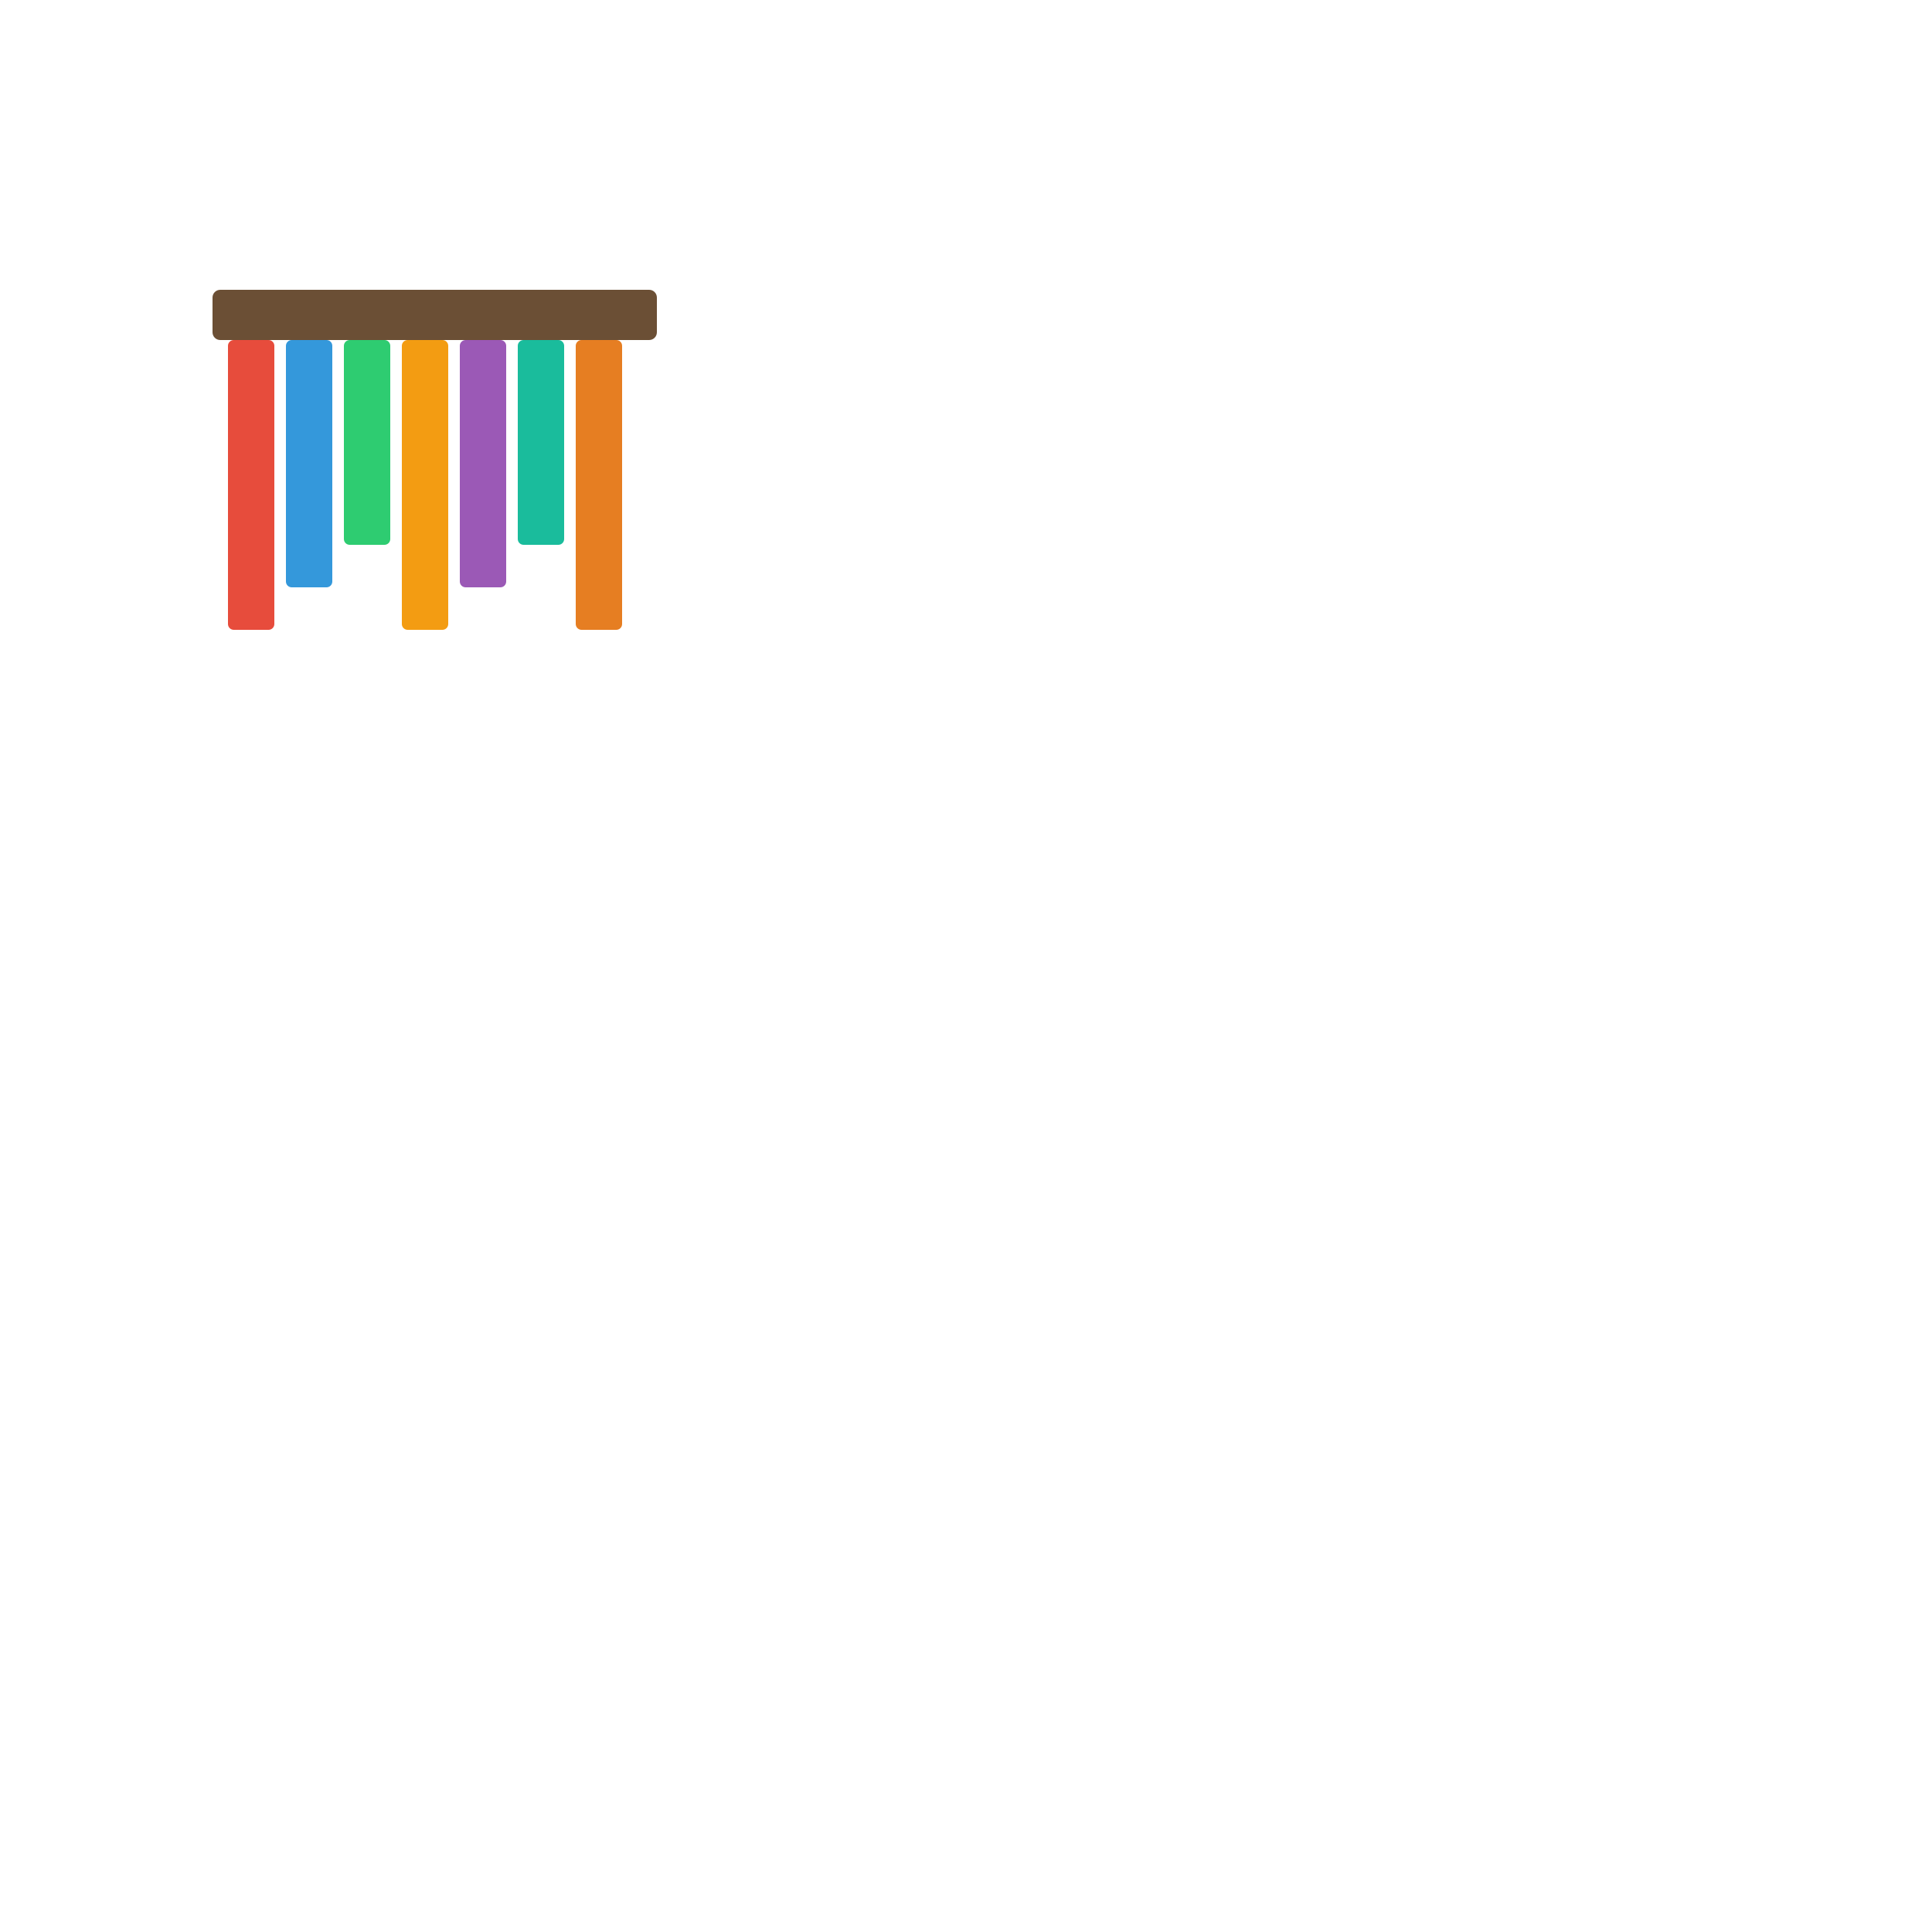
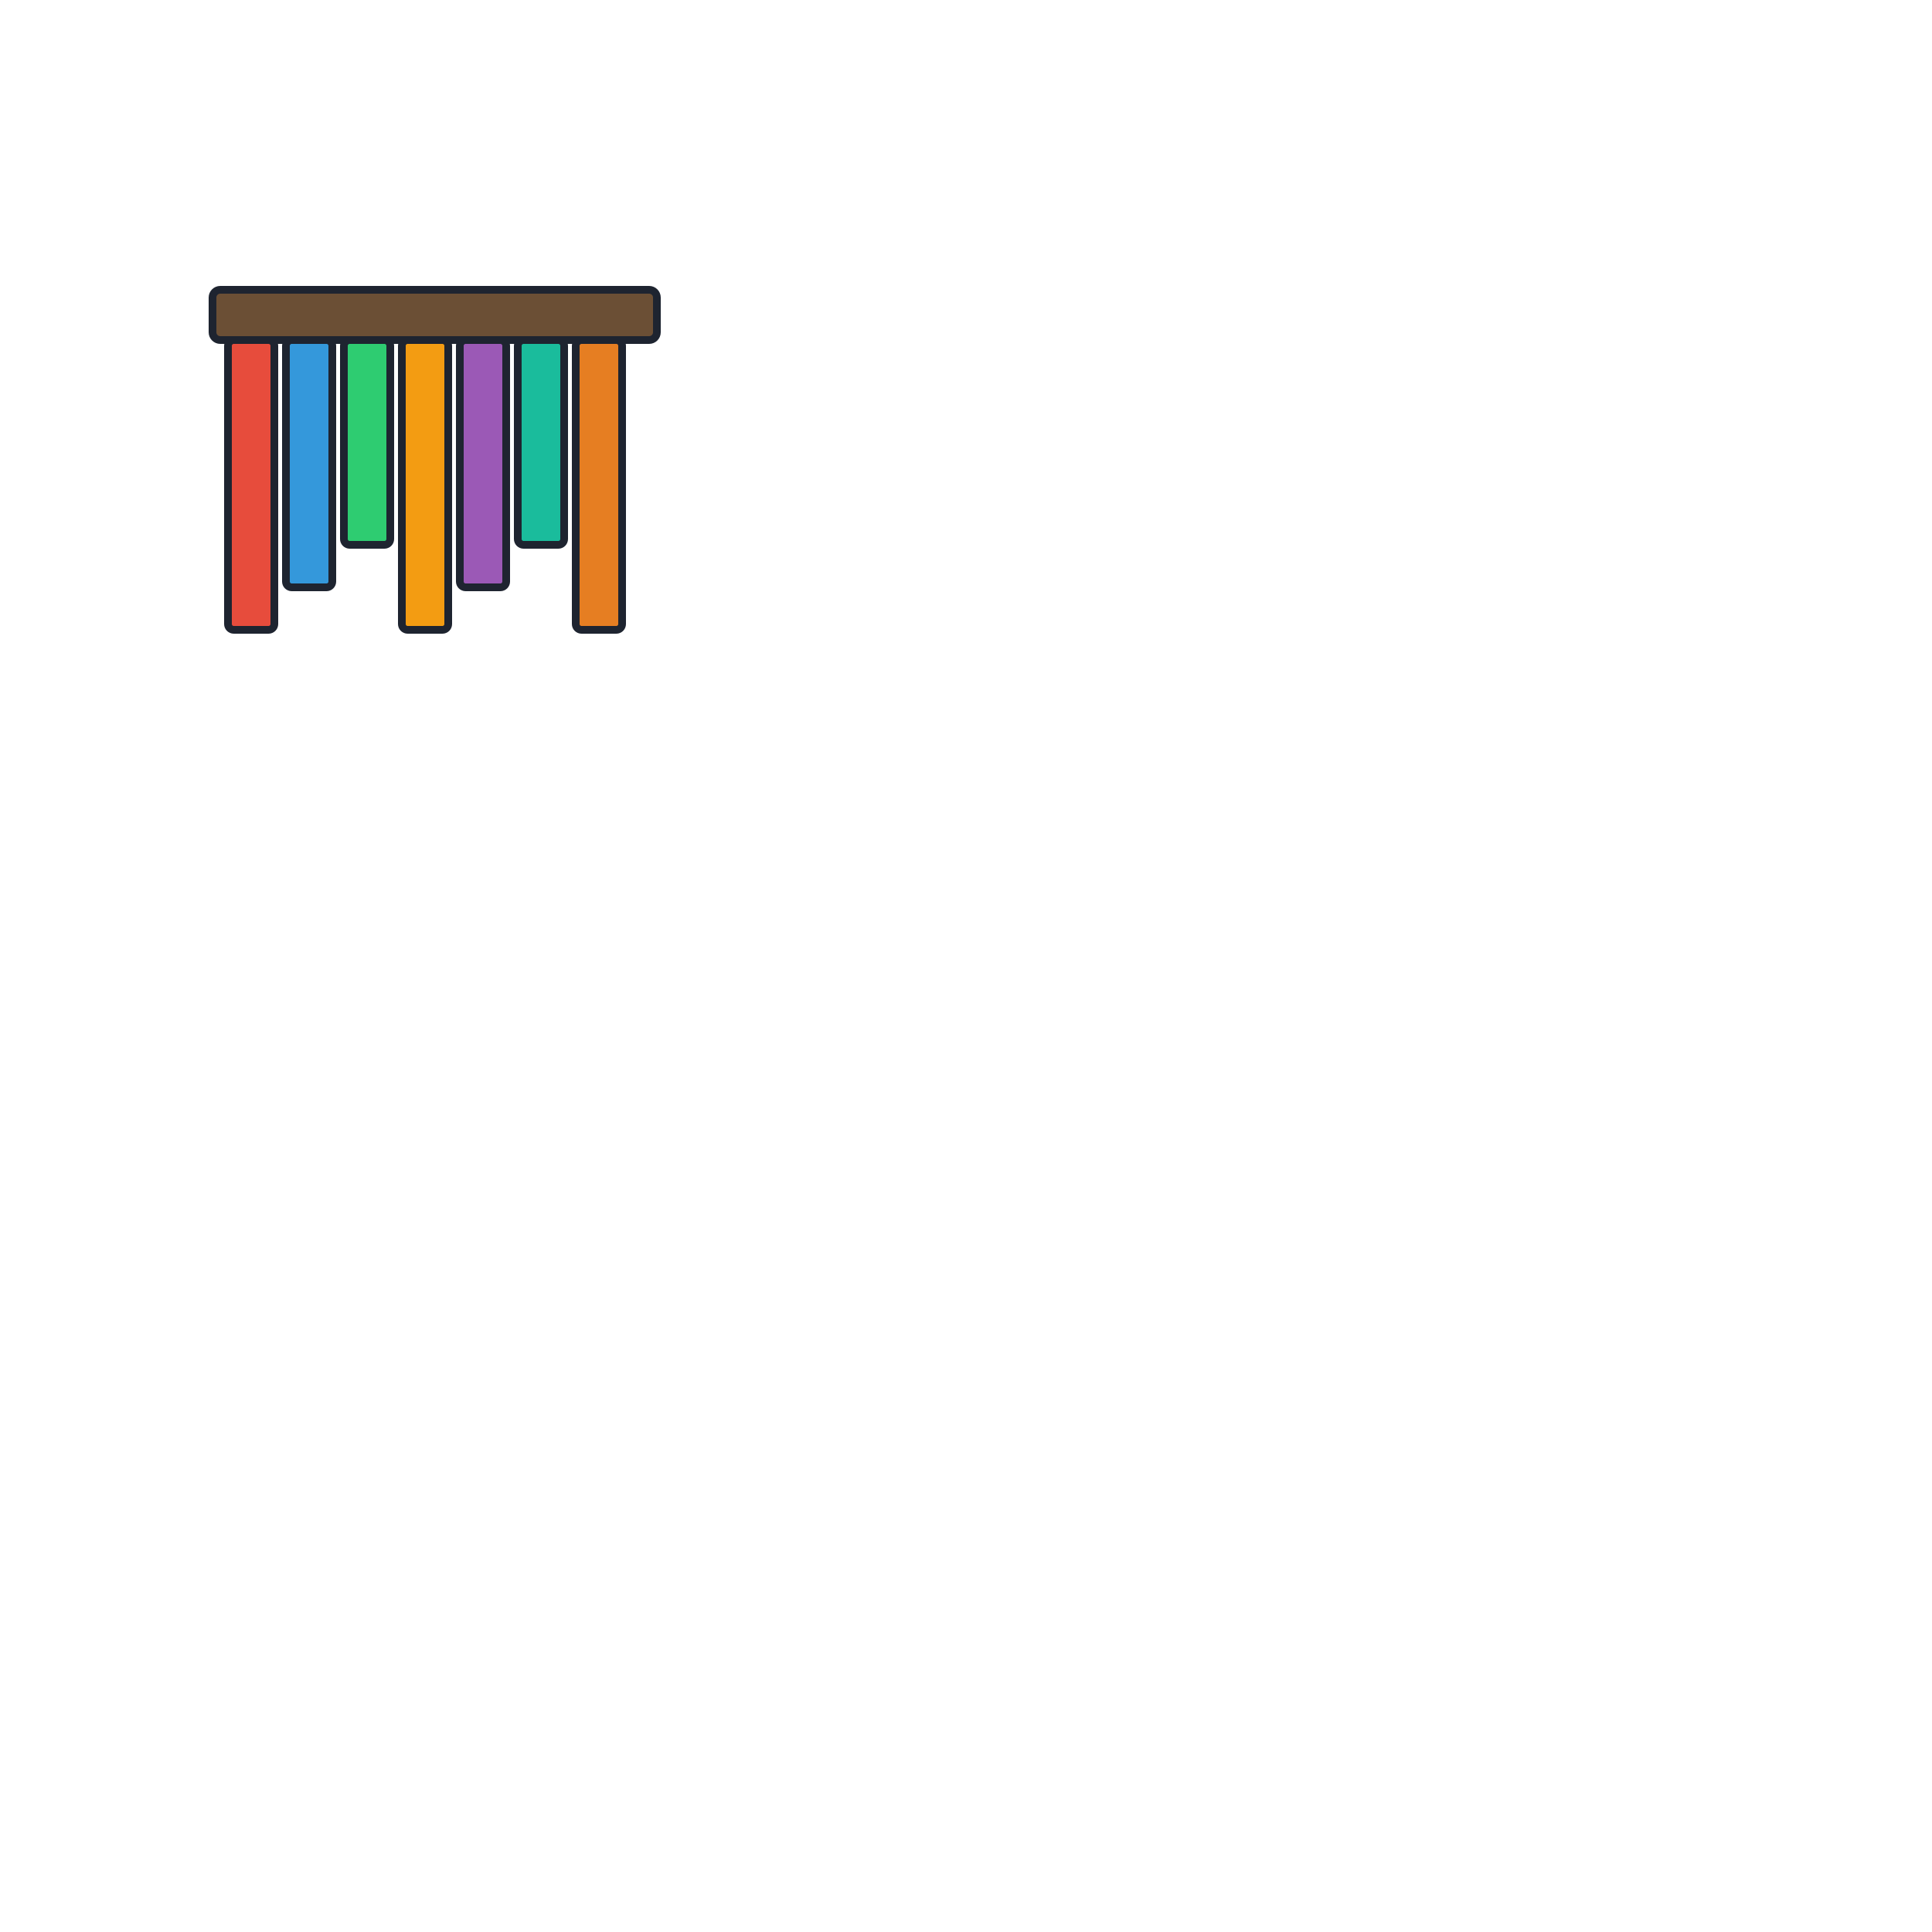
<svg xmlns="http://www.w3.org/2000/svg" viewBox="0 0 1000 1000" width="1000" height="1000">
-   <rect x="110" y="150" width="230" height="26" rx="4" fill="#6b4f35" />
-   <rect x="118" y="176" width="24" height="150" rx="3" fill="#e74c3c" />
-   <rect x="148" y="176" width="24" height="128" rx="3" fill="#3498db" />
-   <rect x="178" y="176" width="24" height="106" rx="3" fill="#2ecc71" />
-   <rect x="208" y="176" width="24" height="150" rx="3" fill="#f39c12" />
-   <rect x="238" y="176" width="24" height="128" rx="3" fill="#9b59b6" />
-   <rect x="268" y="176" width="24" height="106" rx="3" fill="#1abc9c" />
-   <rect x="298" y="176" width="24" height="150" rx="3" fill="#e67e22" />
+   <defs>
+     <linearGradient id="skinGrad" x1="0" y1="0" x2="0" y2="1">
+       <stop offset="0" stop-color="#969696" />
+       <stop offset="1" stop-color="#767676" />
+     </linearGradient>
+     <linearGradient id="hairGrad" x1="0" y1="0" x2="0" y2="1">
+       <stop offset="0" stop-color="#5c5c5c" />
+       <stop offset="1" stop-color="#3c3c3c" />
+     </linearGradient>
+     <linearGradient id="wallGrad" x1="0" y1="0" x2="0" y2="1">
+       <stop offset="0" stop-color="#a6abb5" />
+       <stop offset="1" stop-color="#898e99" />
+     </linearGradient>
+     <linearGradient id="floorGrad" x1="0" y1="0" x2="0" y2="1">
+       <stop offset="0" stop-color="#5f5f5f" />
+       <stop offset="1" stop-color="#424242" />
+     </linearGradient>
+     <linearGradient id="glassGrad" x1="0" y1="0" x2="1" y2="1">
+       <stop offset="0" stop-color="#ddeaf7" />
+       <stop offset="1" stop-color="#a9c6e0" />
+     </linearGradient>
+     <linearGradient id="woodGrad" x1="0" y1="0" x2="0" y2="1">
+       <stop offset="0" stop-color="#b98d60" />
+       <stop offset="1" stop-color="#8a6238" />
+     </linearGradient>
+     <linearGradient id="steelGrad" x1="0" y1="0" x2="0" y2="1">
+       <stop offset="0" stop-color="#8b93a3" />
+       <stop offset="1" stop-color="#5d6672" />
+     </linearGradient>
+   </defs>
+   <g stroke="#1e2430" stroke-width="4" stroke-linejoin="round" stroke-linecap="round">
+     <rect x="110" y="150" width="230" height="26" rx="4" fill="#6b4f35" />
+     <rect x="118" y="176" width="24" height="150" rx="3" fill="#e74c3c" />
+     <rect x="148" y="176" width="24" height="128" rx="3" fill="#3498db" />
+     <rect x="178" y="176" width="24" height="106" rx="3" fill="#2ecc71" />
+     <rect x="208" y="176" width="24" height="150" rx="3" fill="#f39c12" />
+     <rect x="238" y="176" width="24" height="128" rx="3" fill="#9b59b6" />
+     <rect x="268" y="176" width="24" height="106" rx="3" fill="#1abc9c" />
+     <rect x="298" y="176" width="24" height="150" rx="3" fill="#e67e22" />
+   </g>
</svg>
